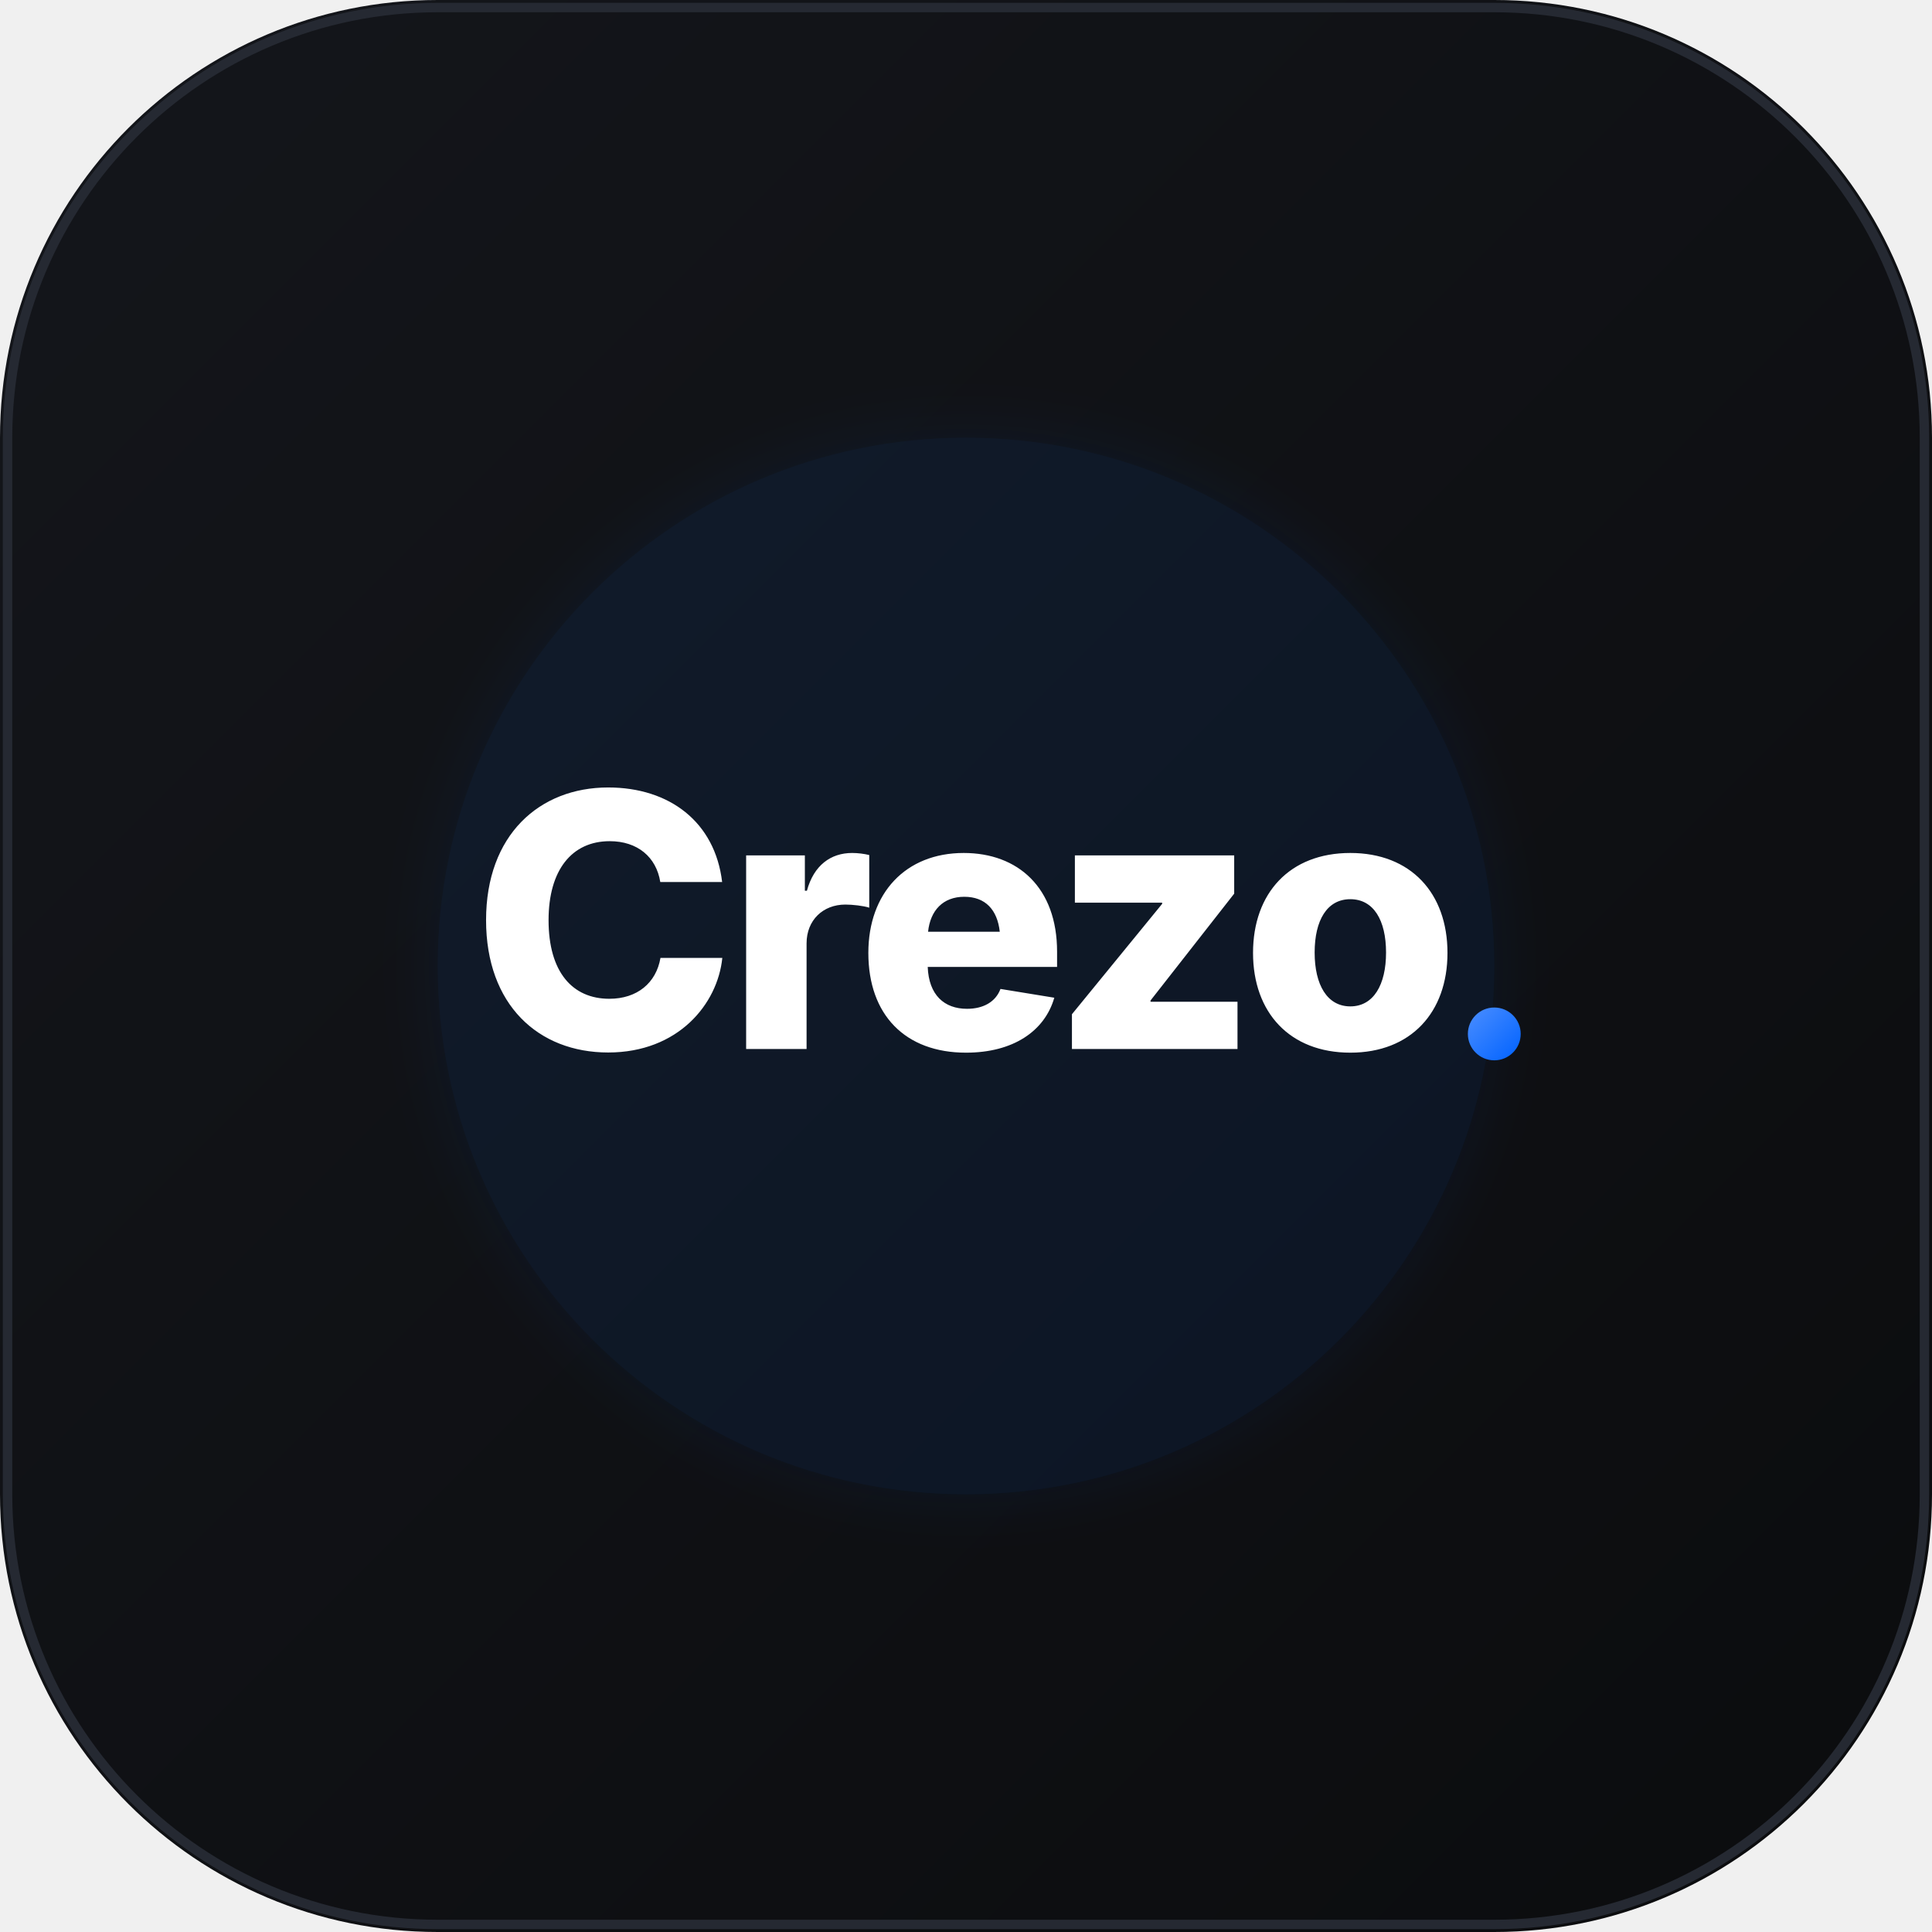
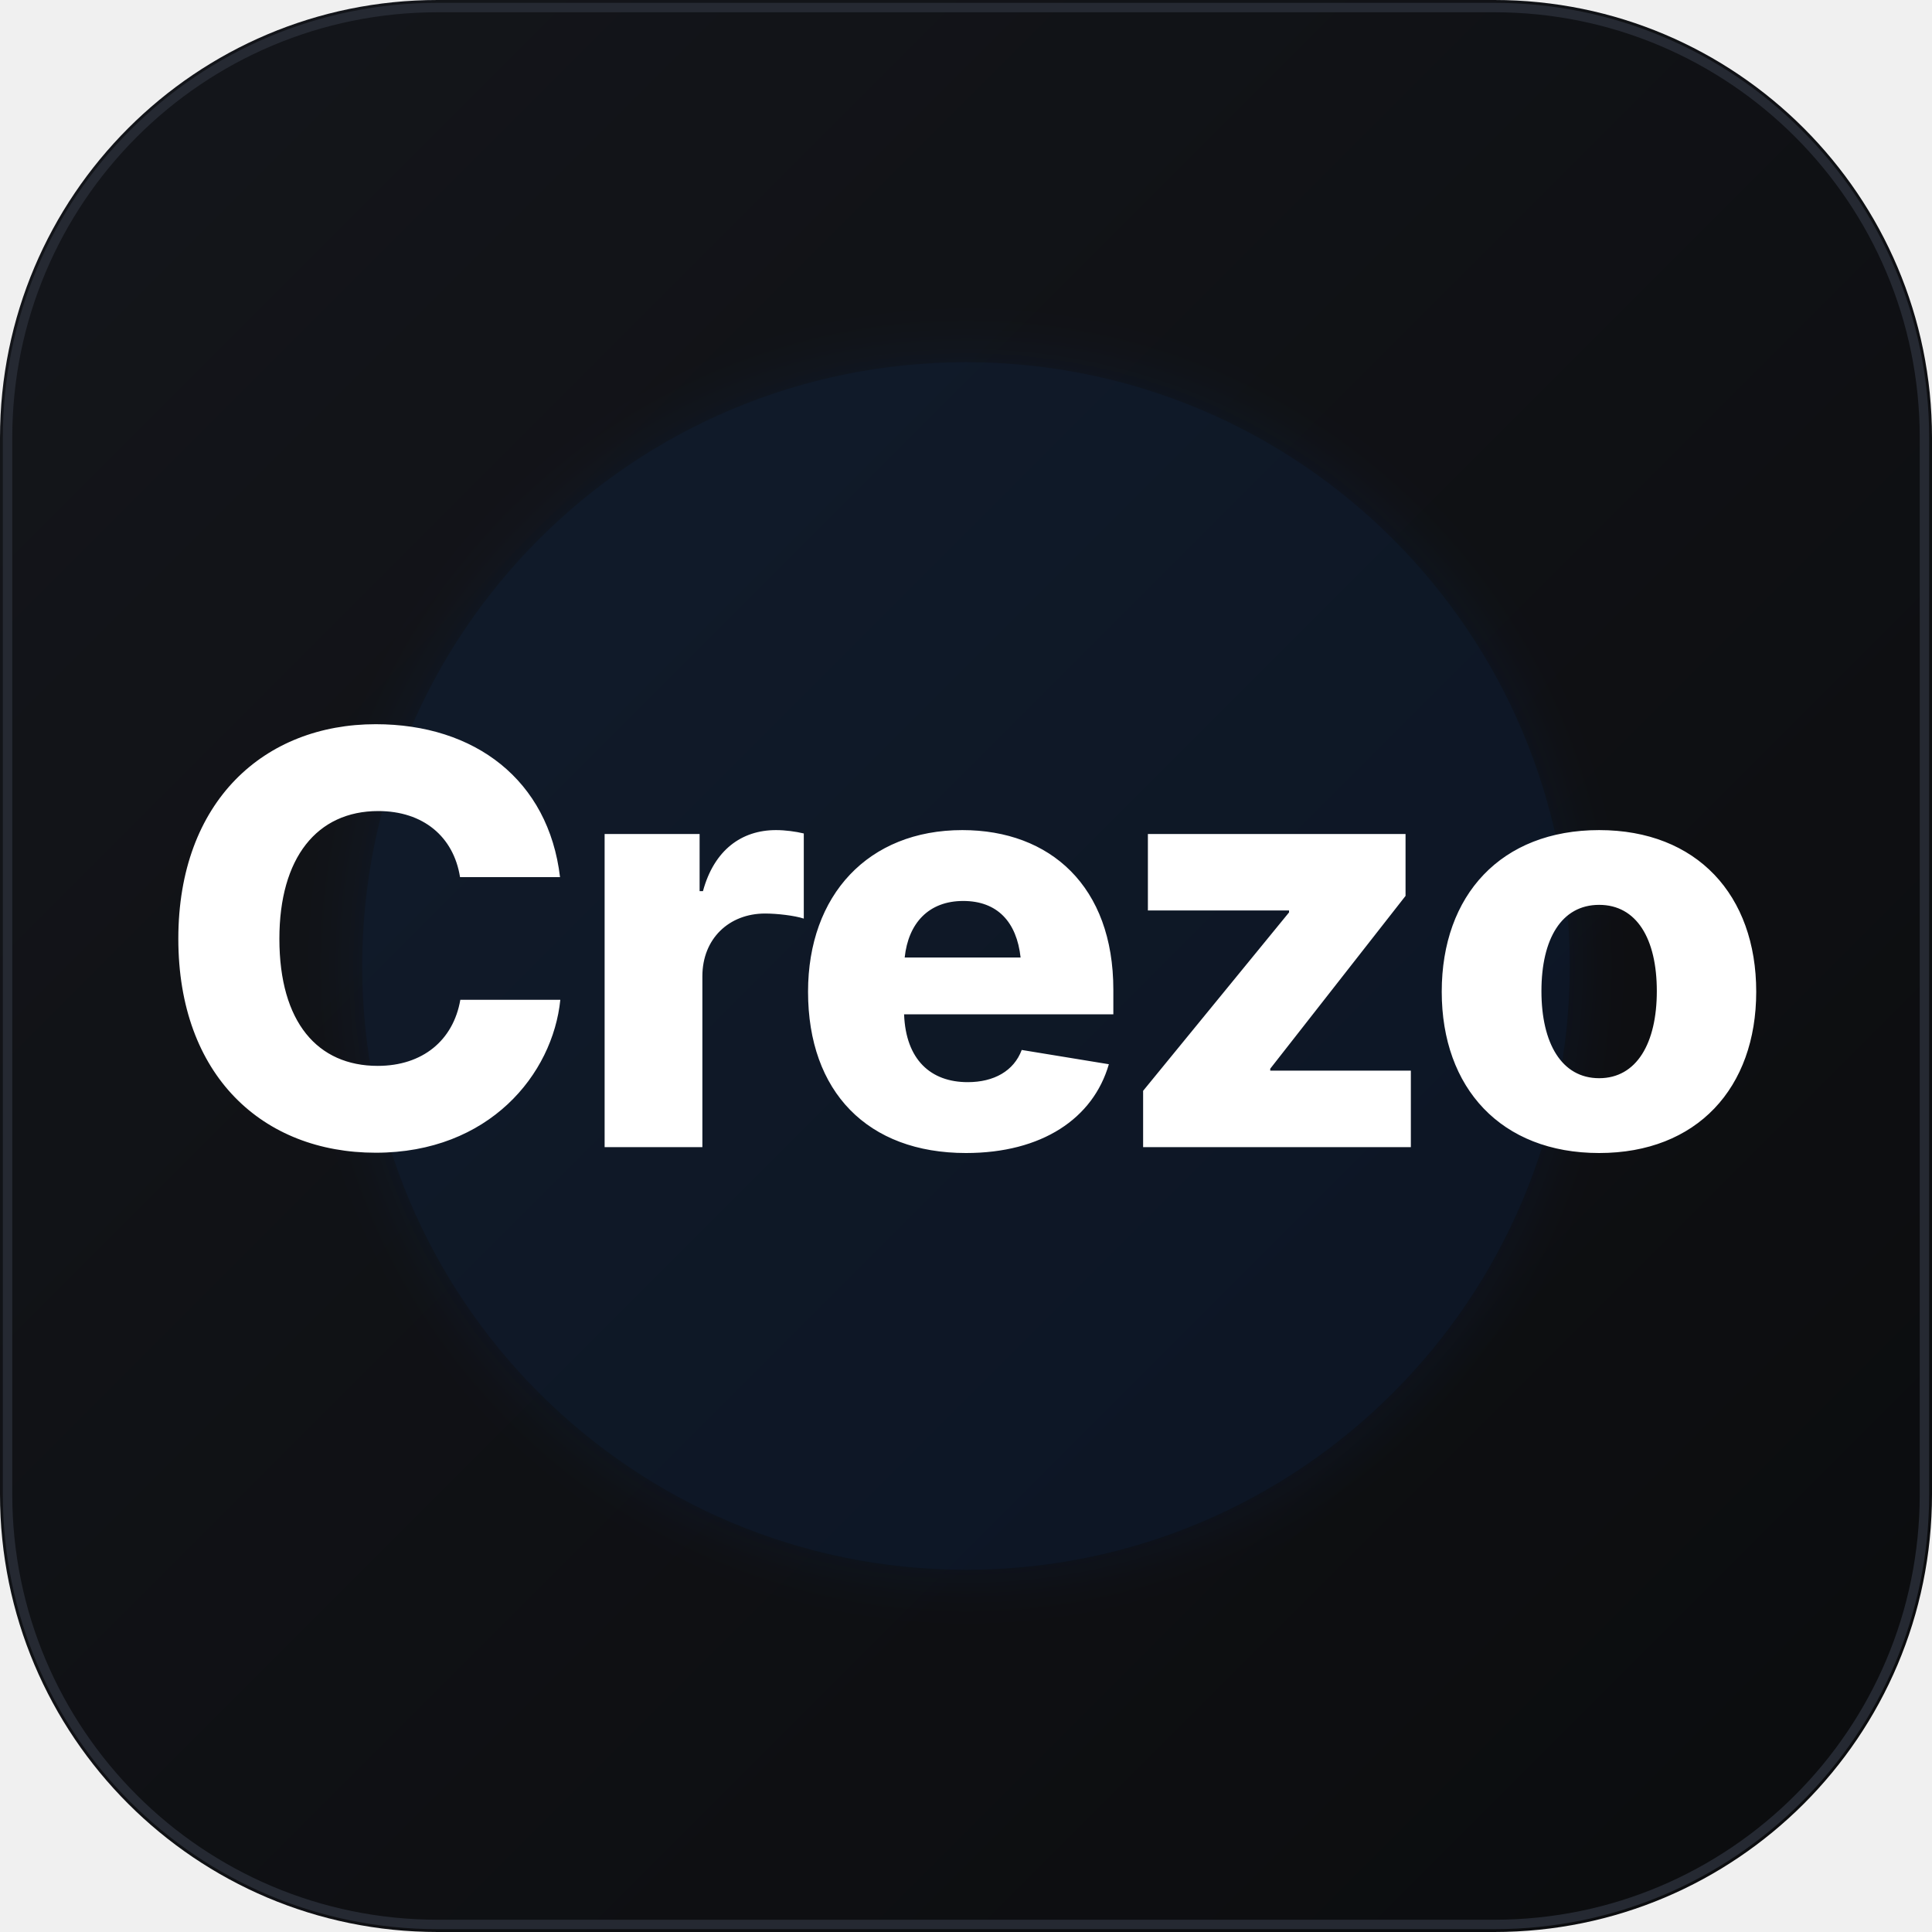
<svg xmlns="http://www.w3.org/2000/svg" viewBox="0 0 512 512" width="512" height="512">
  <defs>
    <linearGradient id="crezoBg" x1="0%" y1="0%" x2="100%" y2="100%">
      <stop offset="0%" stop-color="#14161B" />
      <stop offset="100%" stop-color="#0B0C0E" />
-     </linearGradient>
-     <linearGradient id="blueGlow" x1="0%" y1="0%" x2="100%" y2="100%">
-       <stop offset="0%" stop-color="#4B8EFF" />
-       <stop offset="100%" stop-color="#0062FF" />
    </linearGradient>
    <filter id="glow" x="-20%" y="-20%" width="140%" height="140%">
      <feGaussianBlur stdDeviation="8" result="blur" />
      <feComposite in="SourceGraphic" in2="blur" operator="over" />
    </filter>
  </defs>
  <rect width="512" height="512" rx="116" fill="url(#crezoBg)" />
  <rect x="2" y="2" width="508" height="508" rx="114" fill="none" stroke="#252932" stroke-width="2.5" />
-   <circle cx="256" cy="256" r="140" fill="#0062FF" opacity="0.08" filter="url(#glow)" />
+   <circle cx="256" cy="256" r="160" fill="#0062FF" opacity="0.08" filter="url(#glow)" />
  <g id="crezo-wordmark">
-     <text x="256" y="278" text-anchor="middle" font-family="system-ui, -apple-system, 'Plus Jakarta Sans', sans-serif" font-size="94" font-weight="800" letter-spacing="-2.5" fill="#FFFFFF">Crezo</text>
-     <circle cx="396" cy="274" r="7" fill="url(#blueGlow)" />
+     <text x="256" y="304" text-anchor="middle" font-family="system-ui, -apple-system, 'Plus Jakarta Sans', sans-serif" font-size="152" font-weight="800" letter-spacing="-2.5" fill="#FFFFFF">Crezo</text>
  </g>
</svg>
